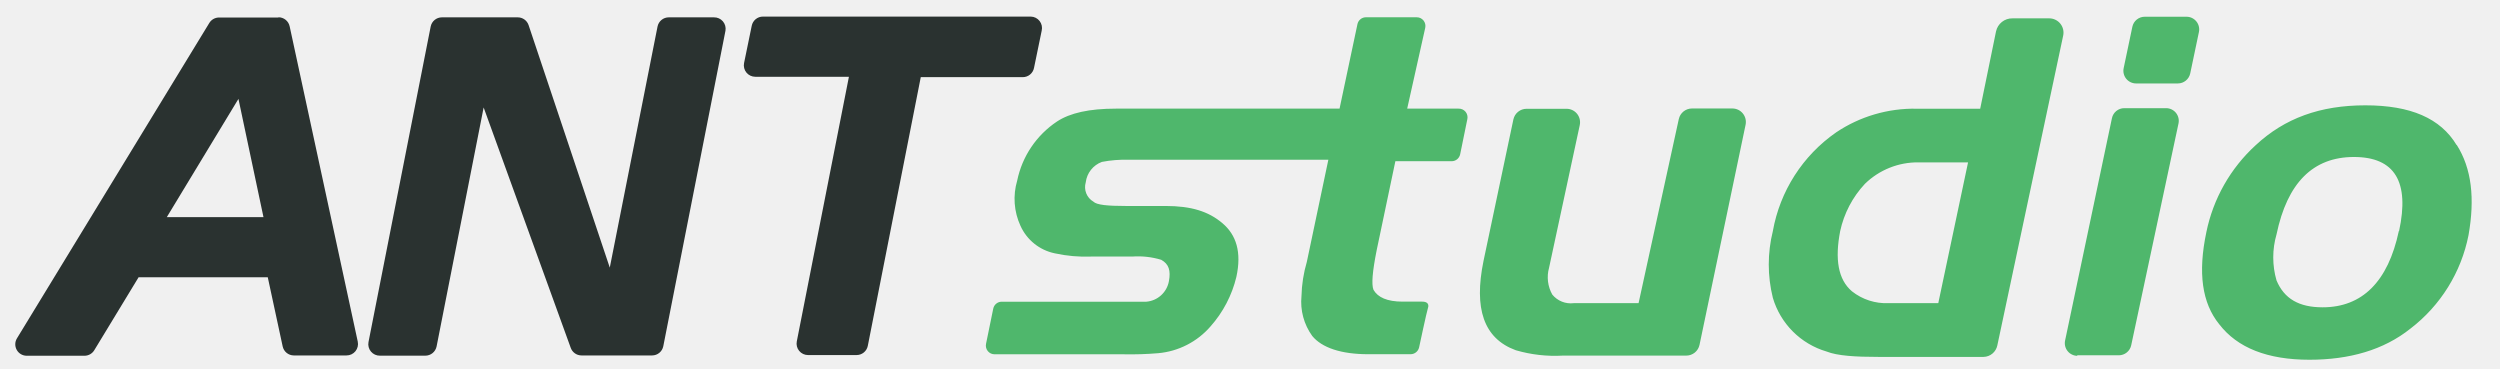
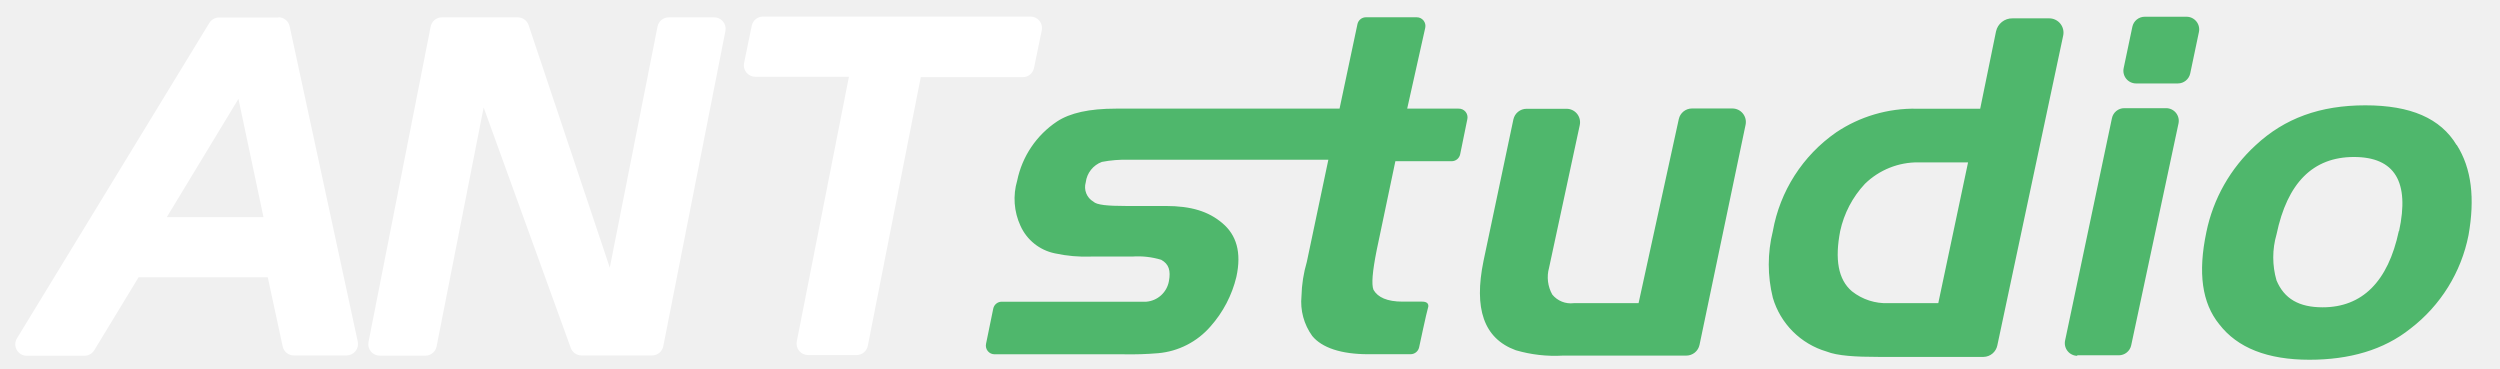
<svg xmlns="http://www.w3.org/2000/svg" class="🐜" viewBox="0 0 325.65 48">
  <path class="🐜-sub" fill="#4fb76c" d="M312.47,30.1c-1.4,6.58-4.76,9.93-9.93,9.93-3.08,0-5-1.12-6-3.5a10.77,10.77,0,0,1,0-6q2.1-10.08,10.08-10.08t5.88,9.66M320,18.9c-2.1-3.5-6-5.18-11.89-5.18s-10.5,1.68-14.27,5.18a21.06,21.06,0,0,0-6.44,11.34c-1.12,5.32-.56,9.24,1.68,12q3.56,4.62,11.75,4.62c5.18,0,9.66-1.26,13.16-4.06a20.27,20.27,0,0,0,7.56-12.17c.84-4.76.42-8.68-1.54-11.76m-41.77-8h5.45a1.65,1.65,0,0,0,1.61-1.31l1.13-5.38a1.65,1.65,0,0,0-1.61-2h-5.45a1.65,1.65,0,0,0-1.61,1.31l-1.13,5.38a1.65,1.65,0,0,0,1.62,2m-7.69,35.41H276a1.65,1.65,0,0,0,1.61-1.3l6.16-28.89a1.65,1.65,0,0,0-1.61-2h-5.45a1.64,1.64,0,0,0-1.61,1.31L269,44.35a1.65,1.65,0,0,0,1.61,2m-18.13-6.86H246a7.19,7.19,0,0,1-4.76-1.54c-1.82-1.54-2.24-4.2-1.54-7.84a13.05,13.05,0,0,1,3.22-6.16,9.84,9.84,0,0,1,7-2.8h6.44Zm5.46-25.33h-8.26a18.22,18.22,0,0,0-10.5,3.08,19.91,19.91,0,0,0-8.25,12.87,18,18,0,0,0,0,8.68,10.34,10.34,0,0,0,7,7c1.4.56,3.78.7,6.72.7h13.74A1.87,1.87,0,0,0,260.17,45l8.58-40.36a1.86,1.86,0,0,0-1.82-2.25h-4.77A2.16,2.16,0,0,0,260,4.1Zm-44.5,25.33H205a3.11,3.11,0,0,1-2.8-1.12,4.6,4.6,0,0,1-.42-3.49l4-18.58a1.76,1.76,0,0,0-1.72-2.13h-5.21a1.76,1.76,0,0,0-1.72,1.4L193.24,34c-1.26,6.16,0,10.08,4.2,11.62a18.14,18.14,0,0,0,6.16.7h16.06a1.76,1.76,0,0,0,1.72-1.4l6-28.67a1.76,1.76,0,0,0-1.72-2.12H220.4a1.76,1.76,0,0,0-1.72,1.38ZM184.55,2.25h-6.63a1.13,1.13,0,0,0-1.1.9l-2.33,11H145.38c-3.5,0-6,.56-7.7,1.68a12.2,12.2,0,0,0-5.18,7.69,8.38,8.38,0,0,0,.42,5.88A6.3,6.3,0,0,0,137.4,33a18.81,18.81,0,0,0,4.76.42h5.32a10.5,10.5,0,0,1,3.78.42c1,.56,1.26,1.4,1,2.8a3.26,3.26,0,0,1-2.94,2.66H130.49a1.13,1.13,0,0,0-1.11.9l-.94,4.59a1.13,1.13,0,0,0,1.11,1.36h16.81a43.59,43.59,0,0,0,4.48-.14,10.22,10.22,0,0,0,6.85-3.5,15,15,0,0,0,3.36-6.44c.7-3.22,0-5.46-1.82-7s-4.06-2.24-7.42-2.24h-5.18c-2.38,0-3.78-.14-4.2-.56a2.19,2.19,0,0,1-1-2.52,3.25,3.25,0,0,1,2.1-2.66,16,16,0,0,1,3.5-.28h26l-2.8,13.29a17.33,17.33,0,0,0-.7,4.48,7.59,7.59,0,0,0,1.4,5.18c1.26,1.54,3.78,2.38,7.28,2.38h5.53a1.14,1.14,0,0,0,1.11-.88s1-4.69,1.16-5.16c0,0,.33-.81-.77-.81h-2.55c-2,0-3.22-.56-3.78-1.54-.28-.7-.14-2.38.42-5.18L181.76,21h7.33a1.13,1.13,0,0,0,1.11-.9l.94-4.6A1.13,1.13,0,0,0,190,14.15H183.3l2.35-10.52a1.13,1.13,0,0,0-1.11-1.38" />
-   <path class="🐜-main" fill="#2a3230" d="M135.69,4l-1,4.85a1.49,1.49,0,0,1-1.46,1.2H119.94l-6.9,35a1.49,1.49,0,0,1-1.46,1.2h-6.33a1.49,1.49,0,0,1-1.46-1.78l6.79-34.47H98.38a1.49,1.49,0,0,1-1.46-1.78l1-4.86a1.49,1.49,0,0,1,1.46-1.2h34.89A1.49,1.49,0,0,1,135.69,4M94.5,4l-8.1,41.1a1.49,1.49,0,0,1-1.46,1.2h-9.2a1.49,1.49,0,0,1-1.4-1L63,14,56.87,45.13a1.5,1.5,0,0,1-1.47,1.2H49.49A1.49,1.49,0,0,1,48,44.56l8.1-41.1a1.49,1.49,0,0,1,1.46-1.2h9.88a1.49,1.49,0,0,1,1.41,1l10.58,31.6L85.65,3.46a1.49,1.49,0,0,1,1.46-1.2H93A1.49,1.49,0,0,1,94.5,4M21.73,28.28l9.33-15.4,3.26,15.4Zm14.54-26H28.53A1.49,1.49,0,0,0,27.26,3L2.21,44.07a1.49,1.49,0,0,0,1.27,2.27H11a1.49,1.49,0,0,0,1.28-.72l5.77-9.5H34.88l1.94,9a1.49,1.49,0,0,0,1.46,1.18h6.86a1.49,1.49,0,0,0,1.46-1.81L37.73,3.43a1.49,1.49,0,0,0-1.46-1.18" />
+   <path class="🐜-main" fill="#fff" d="M135.69,4l-1,4.85a1.49,1.49,0,0,1-1.46,1.2H119.94l-6.9,35a1.49,1.49,0,0,1-1.46,1.2h-6.33a1.49,1.49,0,0,1-1.46-1.78l6.79-34.47H98.38a1.49,1.49,0,0,1-1.46-1.78l1-4.86a1.49,1.49,0,0,1,1.46-1.2h34.89A1.49,1.49,0,0,1,135.69,4M94.5,4l-8.1,41.1a1.49,1.49,0,0,1-1.46,1.2h-9.2a1.49,1.49,0,0,1-1.4-1L63,14,56.87,45.13a1.5,1.5,0,0,1-1.47,1.2H49.49A1.49,1.49,0,0,1,48,44.56l8.1-41.1a1.49,1.49,0,0,1,1.46-1.2h9.88a1.49,1.49,0,0,1,1.41,1l10.58,31.6L85.65,3.46a1.49,1.49,0,0,1,1.46-1.2H93A1.49,1.49,0,0,1,94.5,4M21.73,28.28l9.33-15.4,3.26,15.4Zm14.54-26H28.53A1.49,1.49,0,0,0,27.26,3L2.21,44.07a1.49,1.49,0,0,0,1.27,2.27H11a1.49,1.49,0,0,0,1.28-.72l5.77-9.5H34.88l1.94,9a1.49,1.49,0,0,0,1.46,1.18h6.86a1.49,1.49,0,0,0,1.46-1.81L37.73,3.43a1.49,1.49,0,0,0-1.46-1.18" />
</svg>
